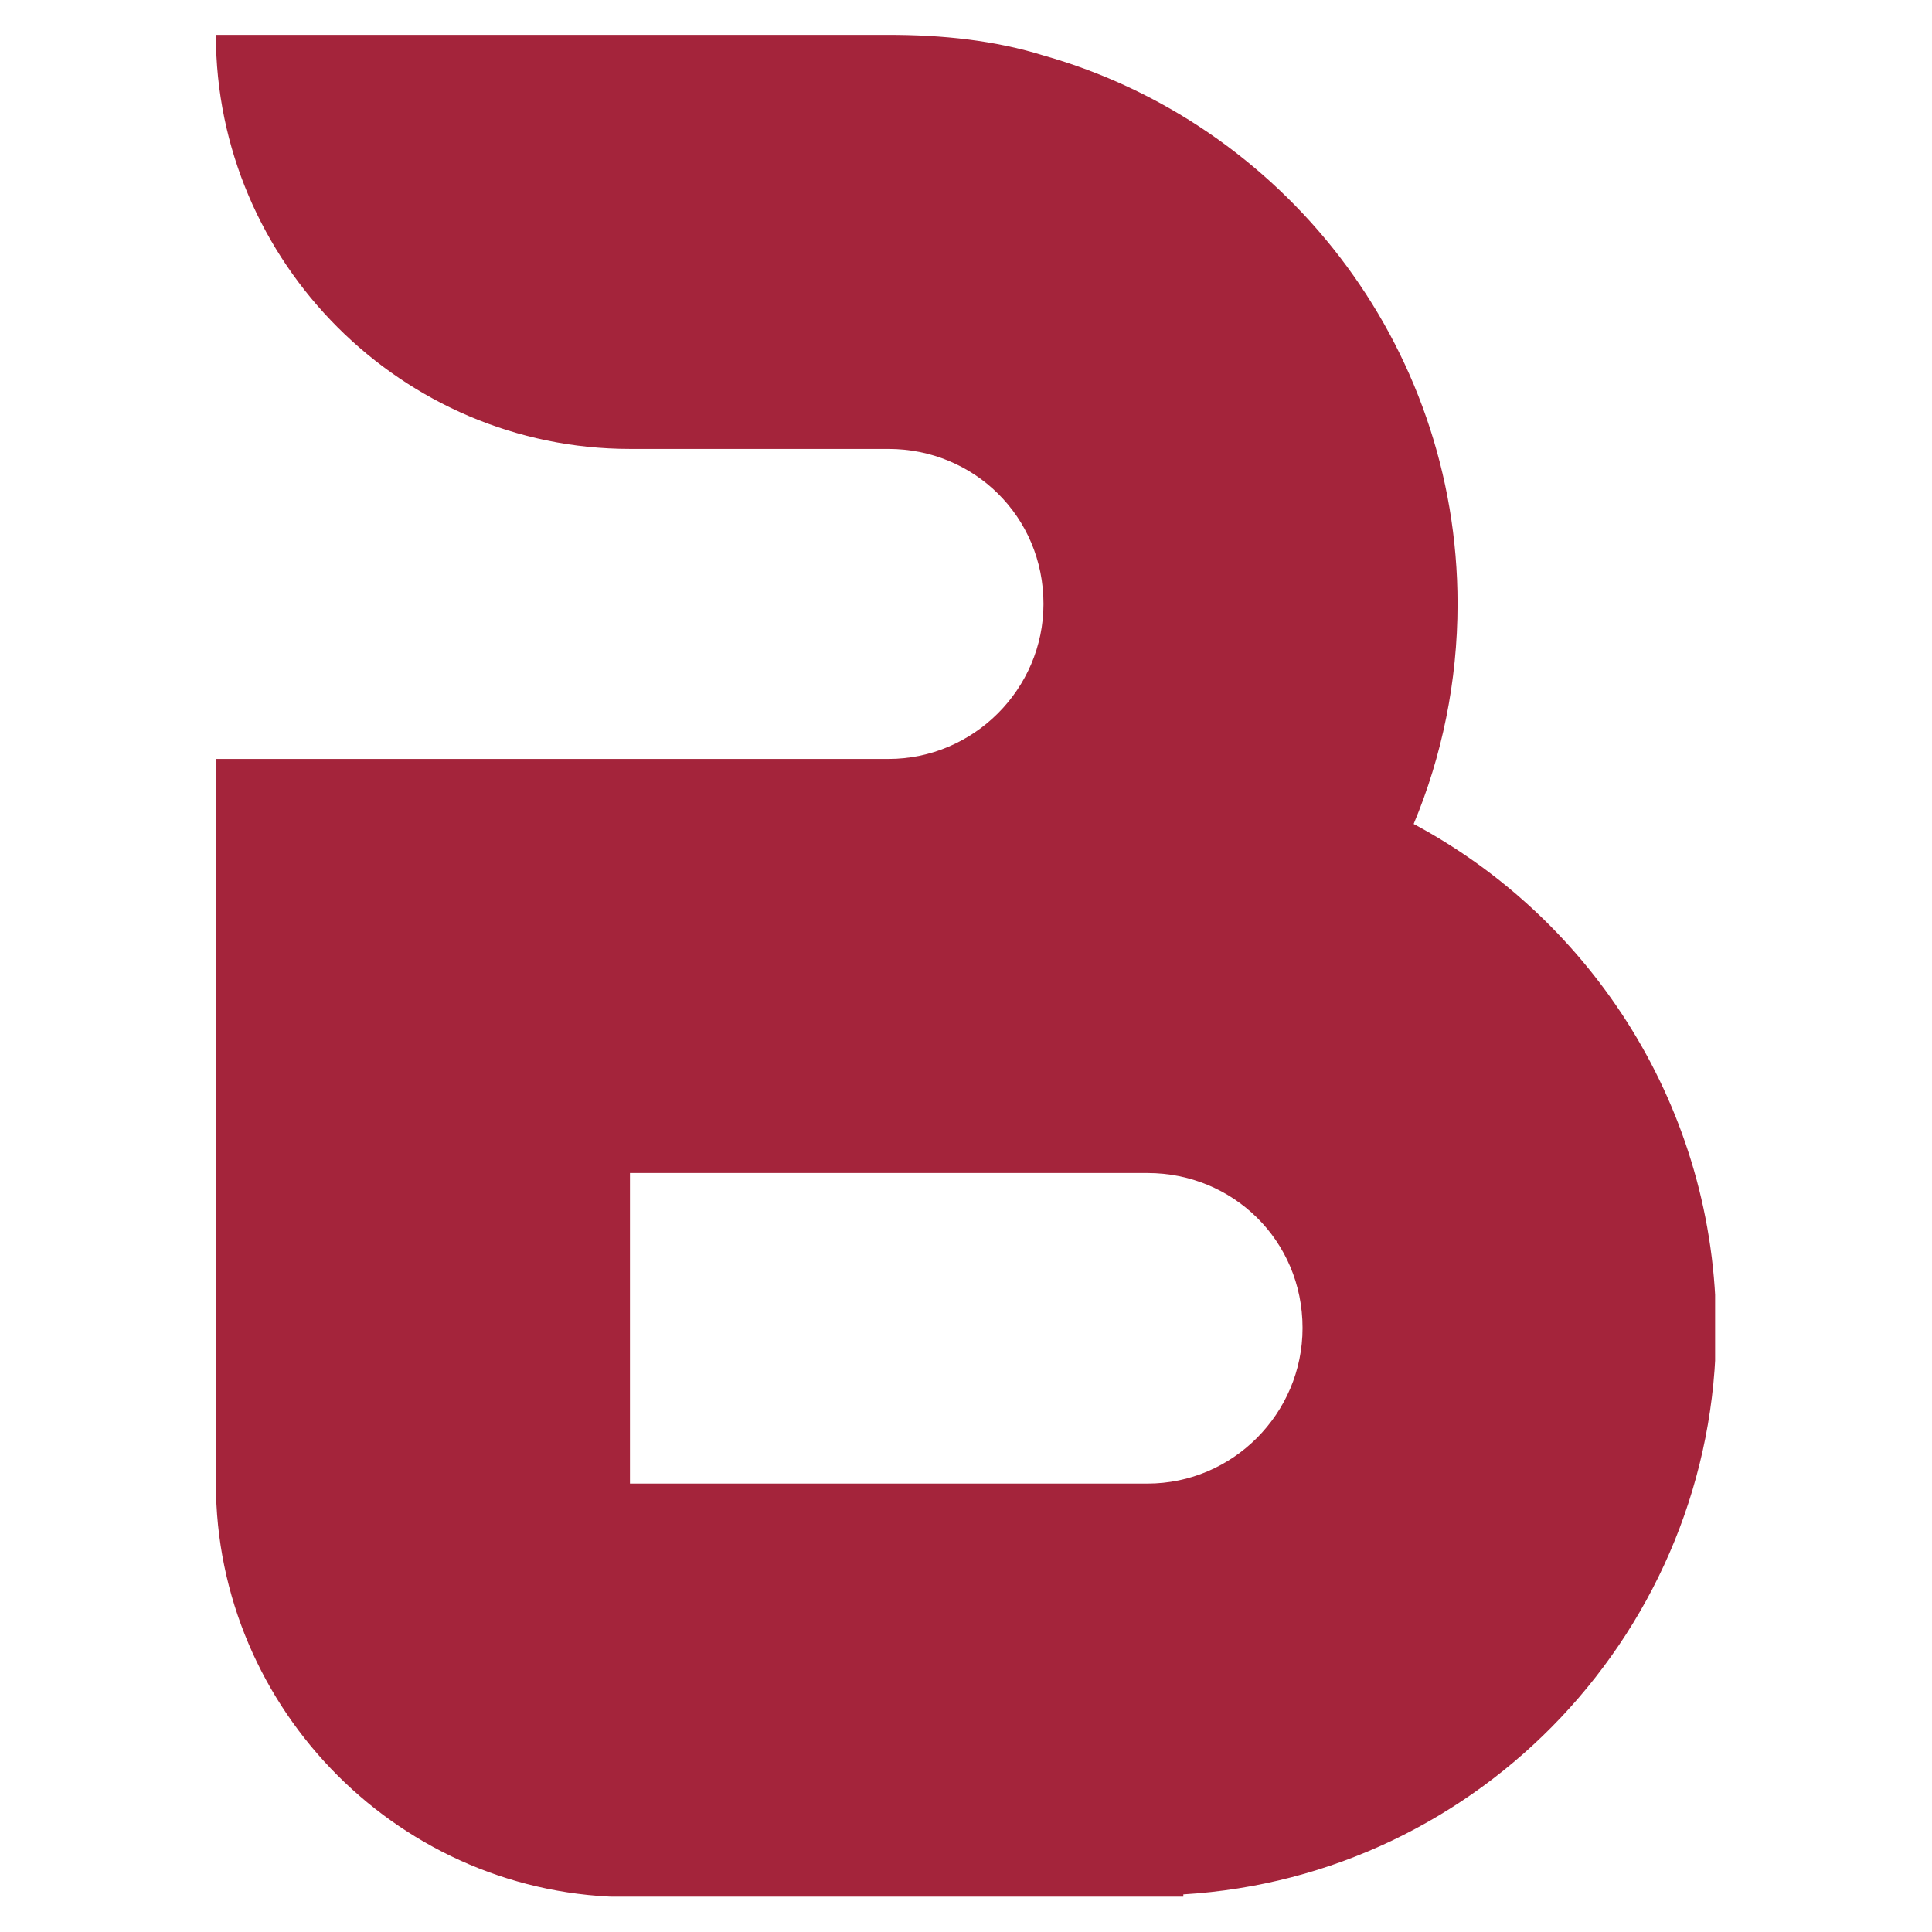
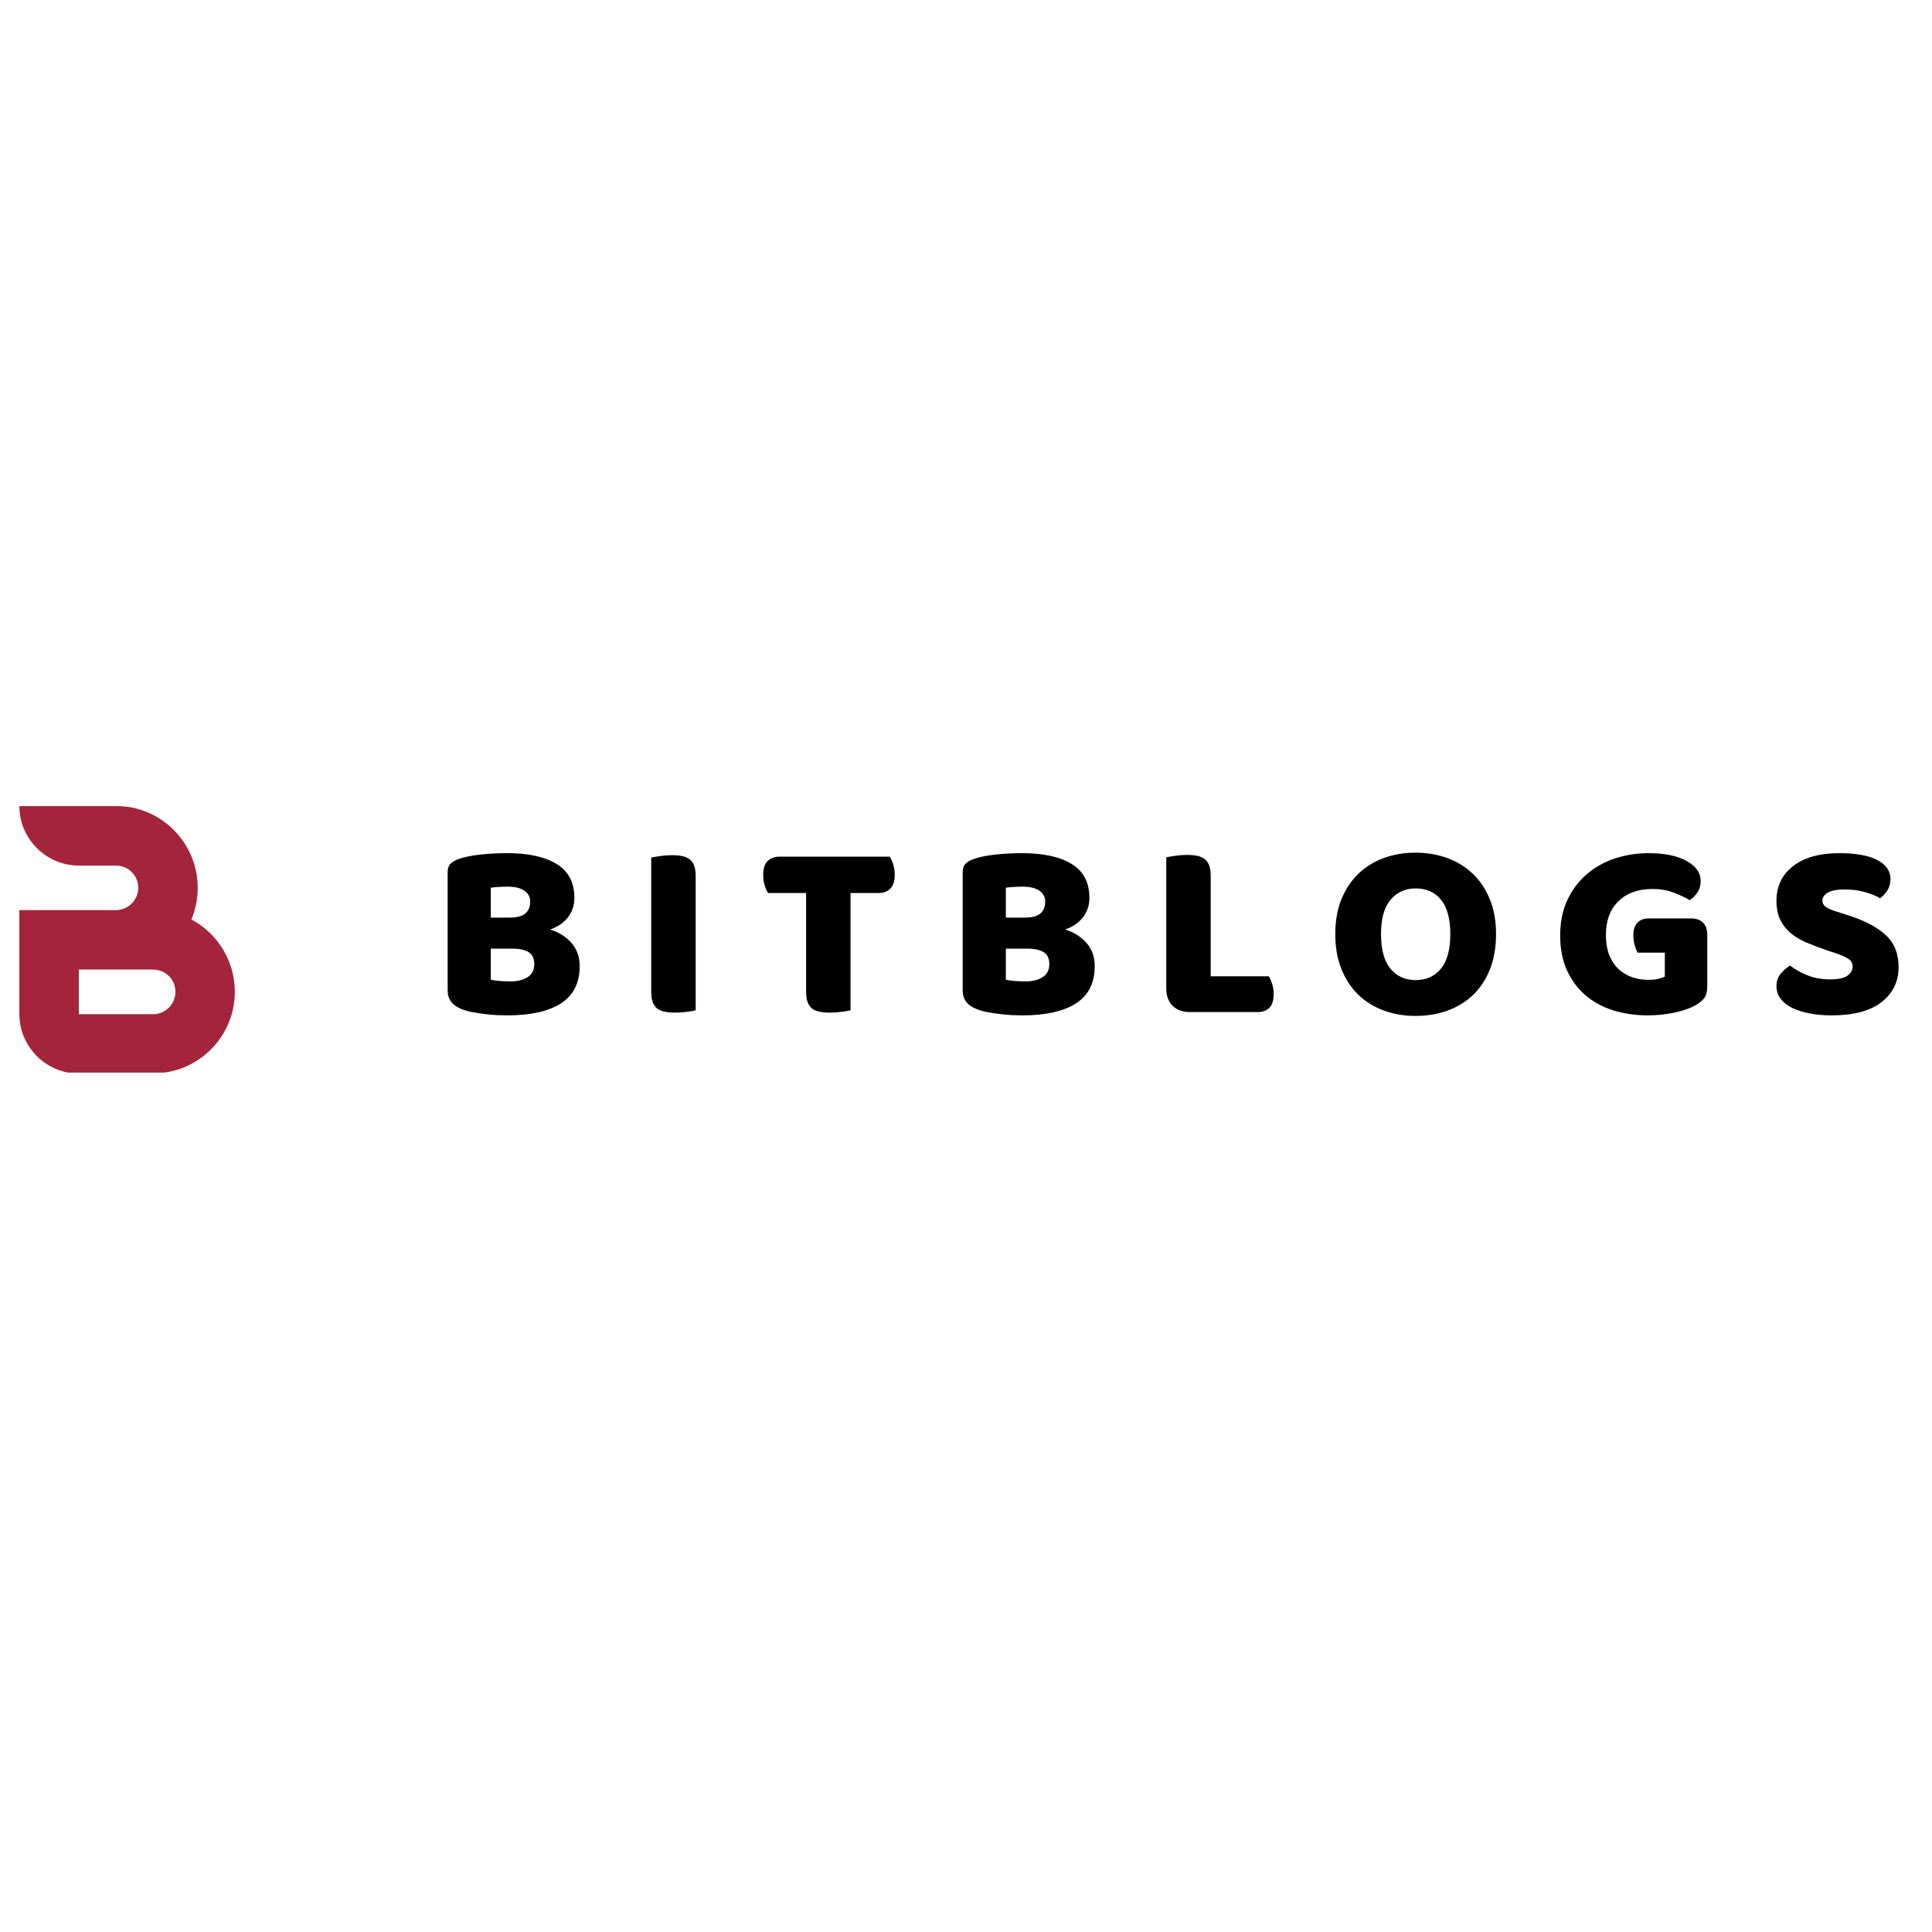
<svg xmlns="http://www.w3.org/2000/svg" width="500" zoomAndPan="magnify" viewBox="0 0 375 375" height="500" preserveAspectRatio="xMidYMid meet" version="1.0">
  <defs>
-     <clipPath id="cb4e12dbd1">
-       <path d="M 41.902 6.637 L 332.902 6.637 L 332.902 368.137 L 41.902 368.137 Z M 41.902 6.637 " clip-rule="nonzero" />
+     <g />
+     <clipPath id="eed79e7281">
+       <path d="M 3.758 156.445 L 45.758 156.445 L 45.758 208.195 L 3.758 208.195 Z M 3.758 156.445 " clip-rule="nonzero" />
    </clipPath>
  </defs>
-   <g clip-path="url(#cb4e12dbd1)">
-     <path fill="#a4243b" d="M 333.09 257.77 C 333.09 316.047 287.434 364.227 229.684 367.699 L 229.684 368.227 L 122.273 368.227 C 78.09 368.227 41.902 332.039 41.902 287.855 L 41.902 147.312 L 172.453 147.312 C 188.969 147.312 202.539 133.738 202.539 117.223 C 202.539 100.184 188.969 87.137 172.453 87.137 L 122.273 87.137 C 78.09 87.137 41.902 50.949 41.902 6.766 L 172.453 6.766 C 182.973 6.766 193.074 7.82 202.539 10.766 C 248.723 23.809 282.91 66.52 282.91 117.223 C 282.91 132.266 279.859 146.891 274.391 159.934 C 309 178.449 333.09 215.164 333.09 257.77 Z M 252.824 257.77 C 252.824 240.727 239.254 227.684 222.738 227.684 L 122.273 227.684 L 122.273 287.961 L 222.738 287.961 C 239.254 287.961 252.824 274.391 252.824 257.77 Z M 252.824 257.77 " fill-opacity="1" fill-rule="nonzero" />
+   <g clip-path="url(#eed79e7281)">
+     <path fill="#a4243b" d="M 45.582 192.516 C 45.582 200.887 39.023 207.805 30.73 208.305 L 30.73 208.379 L 15.301 208.379 C 8.957 208.379 3.758 203.184 3.758 196.836 L 3.758 176.648 L 22.508 176.648 C 24.883 176.648 26.832 174.699 26.832 172.328 C 26.832 169.879 24.883 168.008 22.508 168.008 L 15.301 168.008 C 8.957 168.008 3.758 162.809 3.758 156.465 L 22.508 156.465 C 24.02 156.465 25.469 156.613 26.832 157.039 C 33.465 158.91 38.375 165.047 38.375 172.328 C 38.375 174.488 37.938 176.59 37.148 178.465 C 42.121 181.121 45.582 186.395 45.582 192.516 Z M 34.051 192.516 C 34.051 190.066 32.105 188.195 29.73 188.195 L 15.301 188.195 L 15.301 196.852 L 29.73 196.852 C 32.105 196.852 34.051 194.902 34.051 192.516 Z M 34.051 192.516 " fill-opacity="1" fill-rule="nonzero" />
+   </g>
+   <g fill="#000000" fill-opacity="1">
+     <g transform="translate(83.6879, 196.3001)">
+       <g>
+         <path d="M 11.578 -6.156 C 12.035 -6.031 12.625 -5.941 13.344 -5.891 C 14.07 -5.836 14.766 -5.812 15.422 -5.812 C 16.734 -5.812 17.828 -6.082 18.703 -6.625 C 19.578 -7.164 20.016 -8.016 20.016 -9.172 C 20.016 -10.254 19.648 -11.023 18.922 -11.484 C 18.203 -11.941 17.102 -12.172 15.625 -12.172 L 11.578 -12.172 Z M 11.578 -18.188 L 15.172 -18.188 C 16.586 -18.188 17.613 -18.445 18.25 -18.969 C 18.895 -19.5 19.219 -20.273 19.219 -21.297 C 19.219 -22.18 18.848 -22.883 18.109 -23.406 C 17.367 -23.938 16.258 -24.203 14.781 -24.203 C 14.289 -24.203 13.723 -24.18 13.078 -24.141 C 12.441 -24.109 11.941 -24.062 11.578 -24 Z M 14.781 0.781 C 14.227 0.781 13.57 0.766 12.812 0.734 C 12.051 0.703 11.27 0.633 10.469 0.531 C 9.664 0.438 8.867 0.316 8.078 0.172 C 7.297 0.023 6.57 -0.176 5.906 -0.438 C 4.102 -1.133 3.203 -2.336 3.203 -4.047 L 3.203 -27.062 C 3.203 -27.75 3.391 -28.281 3.766 -28.656 C 4.148 -29.031 4.672 -29.332 5.328 -29.562 C 6.441 -29.957 7.836 -30.242 9.516 -30.422 C 11.191 -30.609 12.914 -30.703 14.688 -30.703 C 18.895 -30.703 22.129 -29.992 24.391 -28.578 C 26.66 -27.172 27.797 -24.988 27.797 -22.031 C 27.797 -20.551 27.367 -19.273 26.516 -18.203 C 25.66 -17.141 24.508 -16.363 23.062 -15.875 C 24.707 -15.406 26.078 -14.562 27.172 -13.344 C 28.273 -12.133 28.828 -10.609 28.828 -8.766 C 28.828 -5.516 27.617 -3.109 25.203 -1.547 C 22.785 0.004 19.312 0.781 14.781 0.781 Z M 14.781 0.781 " />
+       </g>
+     </g>
+   </g>
+   <g fill="#000000" fill-opacity="1">
+     <g transform="translate(123.2013, 196.3001)">
+       <g>
+         <path d="M 11.828 -0.203 C 11.461 -0.098 10.895 0 10.125 0.094 C 9.352 0.195 8.586 0.25 7.828 0.25 C 7.078 0.25 6.414 0.191 5.844 0.078 C 5.27 -0.035 4.785 -0.238 4.391 -0.531 C 3.992 -0.832 3.695 -1.242 3.5 -1.766 C 3.301 -2.297 3.203 -2.988 3.203 -3.844 L 3.203 -29.859 C 3.566 -29.93 4.141 -30.023 4.922 -30.141 C 5.711 -30.254 6.469 -30.312 7.188 -30.312 C 7.945 -30.312 8.613 -30.254 9.188 -30.141 C 9.758 -30.023 10.242 -29.816 10.641 -29.516 C 11.035 -29.223 11.332 -28.812 11.531 -28.281 C 11.727 -27.758 11.828 -27.07 11.828 -26.219 Z M 11.828 -0.203 " />
+       </g>
+     </g>
+   </g>
+   <g fill="#000000" fill-opacity="1">
+     <g transform="translate(147.2454, 196.3001)">
+       <g>
+         <path d="M 1.828 -22.969 C 1.598 -23.32 1.383 -23.812 1.188 -24.438 C 0.988 -25.062 0.891 -25.723 0.891 -26.422 C 0.891 -27.703 1.176 -28.617 1.75 -29.172 C 2.32 -29.734 3.066 -30.016 3.984 -30.016 L 25.484 -30.016 C 25.711 -29.648 25.926 -29.156 26.125 -28.531 C 26.32 -27.906 26.422 -27.25 26.422 -26.562 C 26.422 -25.281 26.129 -24.359 25.547 -23.797 C 24.973 -23.242 24.227 -22.969 23.312 -22.969 L 17.844 -22.969 L 17.844 -0.203 C 17.477 -0.098 16.91 0 16.141 0.094 C 15.367 0.195 14.602 0.25 13.844 0.25 C 13.094 0.25 12.426 0.191 11.844 0.078 C 11.27 -0.035 10.785 -0.238 10.391 -0.531 C 10.004 -0.832 9.711 -1.242 9.516 -1.766 C 9.316 -2.297 9.219 -2.988 9.219 -3.844 L 9.219 -22.969 Z M 1.828 -22.969 " />
+       </g>
+     </g>
+   </g>
+   <g fill="#000000" fill-opacity="1">
+     <g transform="translate(183.6551, 196.3001)">
+       <g>
+         <path d="M 11.578 -6.156 C 12.035 -6.031 12.625 -5.941 13.344 -5.891 C 14.07 -5.836 14.766 -5.812 15.422 -5.812 C 16.734 -5.812 17.828 -6.082 18.703 -6.625 C 19.578 -7.164 20.016 -8.016 20.016 -9.172 C 20.016 -10.254 19.648 -11.023 18.922 -11.484 C 18.203 -11.941 17.102 -12.172 15.625 -12.172 L 11.578 -12.172 Z M 11.578 -18.188 L 15.172 -18.188 C 16.586 -18.188 17.613 -18.445 18.25 -18.969 C 18.895 -19.5 19.219 -20.273 19.219 -21.297 C 19.219 -22.18 18.848 -22.883 18.109 -23.406 C 17.367 -23.938 16.258 -24.203 14.781 -24.203 C 14.289 -24.203 13.723 -24.18 13.078 -24.141 C 12.441 -24.109 11.941 -24.062 11.578 -24 Z M 14.781 0.781 C 14.227 0.781 13.57 0.766 12.812 0.734 C 12.051 0.703 11.27 0.633 10.469 0.531 C 9.664 0.438 8.867 0.316 8.078 0.172 C 7.297 0.023 6.57 -0.176 5.906 -0.438 C 4.102 -1.133 3.203 -2.336 3.203 -4.047 L 3.203 -27.062 C 3.203 -27.75 3.391 -28.281 3.766 -28.656 C 4.148 -29.031 4.672 -29.332 5.328 -29.562 C 6.441 -29.957 7.836 -30.242 9.516 -30.422 C 11.191 -30.609 12.914 -30.703 14.688 -30.703 C 18.895 -30.703 22.129 -29.992 24.391 -28.578 C 26.66 -27.172 27.797 -24.988 27.797 -22.031 C 27.797 -20.551 27.367 -19.273 26.516 -18.203 C 25.66 -17.141 24.508 -16.363 23.062 -15.875 C 24.707 -15.406 26.078 -14.562 27.172 -13.344 C 28.273 -12.133 28.828 -10.609 28.828 -8.766 C 28.828 -5.516 27.617 -3.109 25.203 -1.547 C 22.785 0.004 19.312 0.781 14.781 0.781 Z M 14.781 0.781 " />
+       </g>
+     </g>
+   </g>
+   <g fill="#000000" fill-opacity="1">
+     <g transform="translate(223.1685, 196.3001)">
+       <g>
+         <path d="M 7.781 0.141 C 6.375 0.141 5.258 -0.266 4.438 -1.078 C 3.613 -1.898 3.203 -3.02 3.203 -4.438 L 3.203 -29.906 C 3.566 -29.977 4.141 -30.07 4.922 -30.188 C 5.711 -30.301 6.469 -30.359 7.188 -30.359 C 7.945 -30.359 8.613 -30.301 9.188 -30.188 C 9.758 -30.07 10.242 -29.863 10.641 -29.562 C 11.035 -29.27 11.332 -28.859 11.531 -28.328 C 11.727 -27.805 11.828 -27.117 11.828 -26.266 L 11.828 -6.797 L 23.109 -6.797 C 23.336 -6.441 23.551 -5.957 23.75 -5.344 C 23.945 -4.738 24.047 -4.109 24.047 -3.453 C 24.047 -2.141 23.766 -1.211 23.203 -0.672 C 22.648 -0.129 21.914 0.141 21 0.141 Z M 7.781 0.141 " />
+       </g>
+     </g>
+   </g>
+   <g fill="#000000" fill-opacity="1">
+     <g transform="translate(257.4598, 196.3001)">
+       <g>
+         <path d="M 1.719 -14.984 C 1.719 -17.547 2.117 -19.812 2.922 -21.781 C 3.734 -23.75 4.836 -25.398 6.234 -26.734 C 7.629 -28.066 9.27 -29.078 11.156 -29.766 C 13.051 -30.453 15.098 -30.797 17.297 -30.797 C 19.492 -30.797 21.535 -30.453 23.422 -29.766 C 25.316 -29.078 26.969 -28.066 28.375 -26.734 C 29.789 -25.398 30.898 -23.75 31.703 -21.781 C 32.516 -19.812 32.922 -17.547 32.922 -14.984 C 32.922 -12.422 32.523 -10.145 31.734 -8.156 C 30.941 -6.164 29.848 -4.504 28.453 -3.172 C 27.055 -1.848 25.406 -0.836 23.5 -0.141 C 21.602 0.547 19.535 0.891 17.297 0.891 C 15.066 0.891 13 0.535 11.094 -0.172 C 9.188 -0.879 7.539 -1.906 6.156 -3.25 C 4.781 -4.594 3.695 -6.25 2.906 -8.219 C 2.113 -10.195 1.719 -12.453 1.719 -14.984 Z M 10.594 -14.984 C 10.594 -11.992 11.203 -9.758 12.422 -8.281 C 13.641 -6.801 15.266 -6.062 17.297 -6.062 C 19.367 -6.062 21.008 -6.801 22.219 -8.281 C 23.438 -9.758 24.047 -11.992 24.047 -14.984 C 24.047 -17.941 23.445 -20.16 22.25 -21.641 C 21.051 -23.117 19.414 -23.859 17.344 -23.859 C 15.312 -23.859 13.676 -23.125 12.438 -21.656 C 11.207 -20.195 10.594 -17.973 10.594 -14.984 Z M 10.594 -14.984 " />
+       </g>
+     </g>
+   </g>
+   <g fill="#000000" fill-opacity="1">
+     <g transform="translate(301.1115, 196.3001)">
+       <g>
+         <path d="M 30.266 -4.875 C 30.266 -3.852 30.082 -3.098 29.719 -2.609 C 29.352 -2.117 28.773 -1.645 27.984 -1.188 C 27.523 -0.914 26.953 -0.656 26.266 -0.406 C 25.578 -0.164 24.82 0.039 24 0.219 C 23.176 0.406 22.312 0.547 21.406 0.641 C 20.508 0.734 19.617 0.781 18.734 0.781 C 16.359 0.781 14.133 0.461 12.062 -0.172 C 10 -0.816 8.203 -1.785 6.672 -3.078 C 5.148 -4.379 3.941 -6 3.047 -7.938 C 2.16 -9.875 1.719 -12.125 1.719 -14.688 C 1.719 -17.383 2.203 -19.734 3.172 -21.734 C 4.141 -23.734 5.422 -25.398 7.016 -26.734 C 8.609 -28.066 10.43 -29.062 12.484 -29.719 C 14.547 -30.375 16.66 -30.703 18.828 -30.703 C 21.941 -30.703 24.41 -30.203 26.234 -29.203 C 28.066 -28.203 28.984 -26.895 28.984 -25.281 C 28.984 -24.426 28.77 -23.688 28.344 -23.062 C 27.914 -22.438 27.422 -21.941 26.859 -21.578 C 26.035 -22.078 25.008 -22.562 23.781 -23.031 C 22.551 -23.508 21.16 -23.75 19.609 -23.75 C 16.848 -23.75 14.656 -22.957 13.031 -21.375 C 11.406 -19.801 10.594 -17.617 10.594 -14.828 C 10.594 -13.316 10.812 -12.008 11.25 -10.906 C 11.695 -9.812 12.297 -8.91 13.047 -8.203 C 13.805 -7.492 14.68 -6.969 15.672 -6.625 C 16.66 -6.281 17.711 -6.109 18.828 -6.109 C 19.547 -6.109 20.18 -6.172 20.734 -6.297 C 21.297 -6.43 21.727 -6.582 22.031 -6.75 L 22.031 -11.391 L 16.75 -11.391 C 16.551 -11.742 16.363 -12.219 16.188 -12.812 C 16.008 -13.406 15.922 -14.031 15.922 -14.688 C 15.922 -15.863 16.191 -16.711 16.734 -17.234 C 17.273 -17.766 17.973 -18.031 18.828 -18.031 L 27.156 -18.031 C 28.133 -18.031 28.895 -17.758 29.438 -17.219 C 29.988 -16.676 30.266 -15.914 30.266 -14.938 Z M 30.266 -4.875 " />
+       </g>
+     </g>
+   </g>
+   <g fill="#000000" fill-opacity="1">
+     <g transform="translate(342.8419, 196.3001)">
+       <g>
+         <path d="M 11.672 -11.875 C 10.234 -12.363 8.922 -12.863 7.734 -13.375 C 6.555 -13.883 5.539 -14.5 4.688 -15.219 C 3.832 -15.945 3.164 -16.812 2.688 -17.812 C 2.207 -18.812 1.969 -20.035 1.969 -21.484 C 1.969 -24.273 3.039 -26.508 5.188 -28.188 C 7.344 -29.863 10.363 -30.703 14.25 -30.703 C 15.656 -30.703 16.969 -30.602 18.188 -30.406 C 19.406 -30.207 20.445 -29.898 21.312 -29.484 C 22.188 -29.078 22.867 -28.551 23.359 -27.906 C 23.848 -27.27 24.094 -26.523 24.094 -25.672 C 24.094 -24.816 23.895 -24.086 23.5 -23.484 C 23.113 -22.879 22.641 -22.363 22.078 -21.938 C 21.359 -22.395 20.391 -22.797 19.172 -23.141 C 17.953 -23.484 16.617 -23.656 15.172 -23.656 C 13.703 -23.656 12.617 -23.445 11.922 -23.031 C 11.234 -22.625 10.891 -22.109 10.891 -21.484 C 10.891 -20.992 11.102 -20.594 11.531 -20.281 C 11.957 -19.969 12.598 -19.68 13.453 -19.422 L 16.062 -18.578 C 19.156 -17.586 21.531 -16.328 23.188 -14.797 C 24.844 -13.273 25.672 -11.203 25.672 -8.578 C 25.672 -5.785 24.57 -3.523 22.375 -1.797 C 20.176 -0.078 16.941 0.781 12.672 0.781 C 11.148 0.781 9.738 0.656 8.438 0.406 C 7.145 0.164 6.016 -0.188 5.047 -0.656 C 4.078 -1.133 3.32 -1.727 2.781 -2.438 C 2.238 -3.145 1.969 -3.957 1.969 -4.875 C 1.969 -5.832 2.242 -6.645 2.797 -7.312 C 3.359 -7.988 3.969 -8.508 4.625 -8.875 C 5.551 -8.145 6.676 -7.516 8 -6.984 C 9.332 -6.461 10.789 -6.203 12.375 -6.203 C 13.977 -6.203 15.109 -6.445 15.766 -6.938 C 16.422 -7.438 16.75 -8.016 16.75 -8.672 C 16.75 -9.328 16.484 -9.828 15.953 -10.172 C 15.43 -10.516 14.695 -10.852 13.75 -11.188 Z M 11.672 -11.875 " />
+       </g>
+     </g>
  </g>
</svg>
